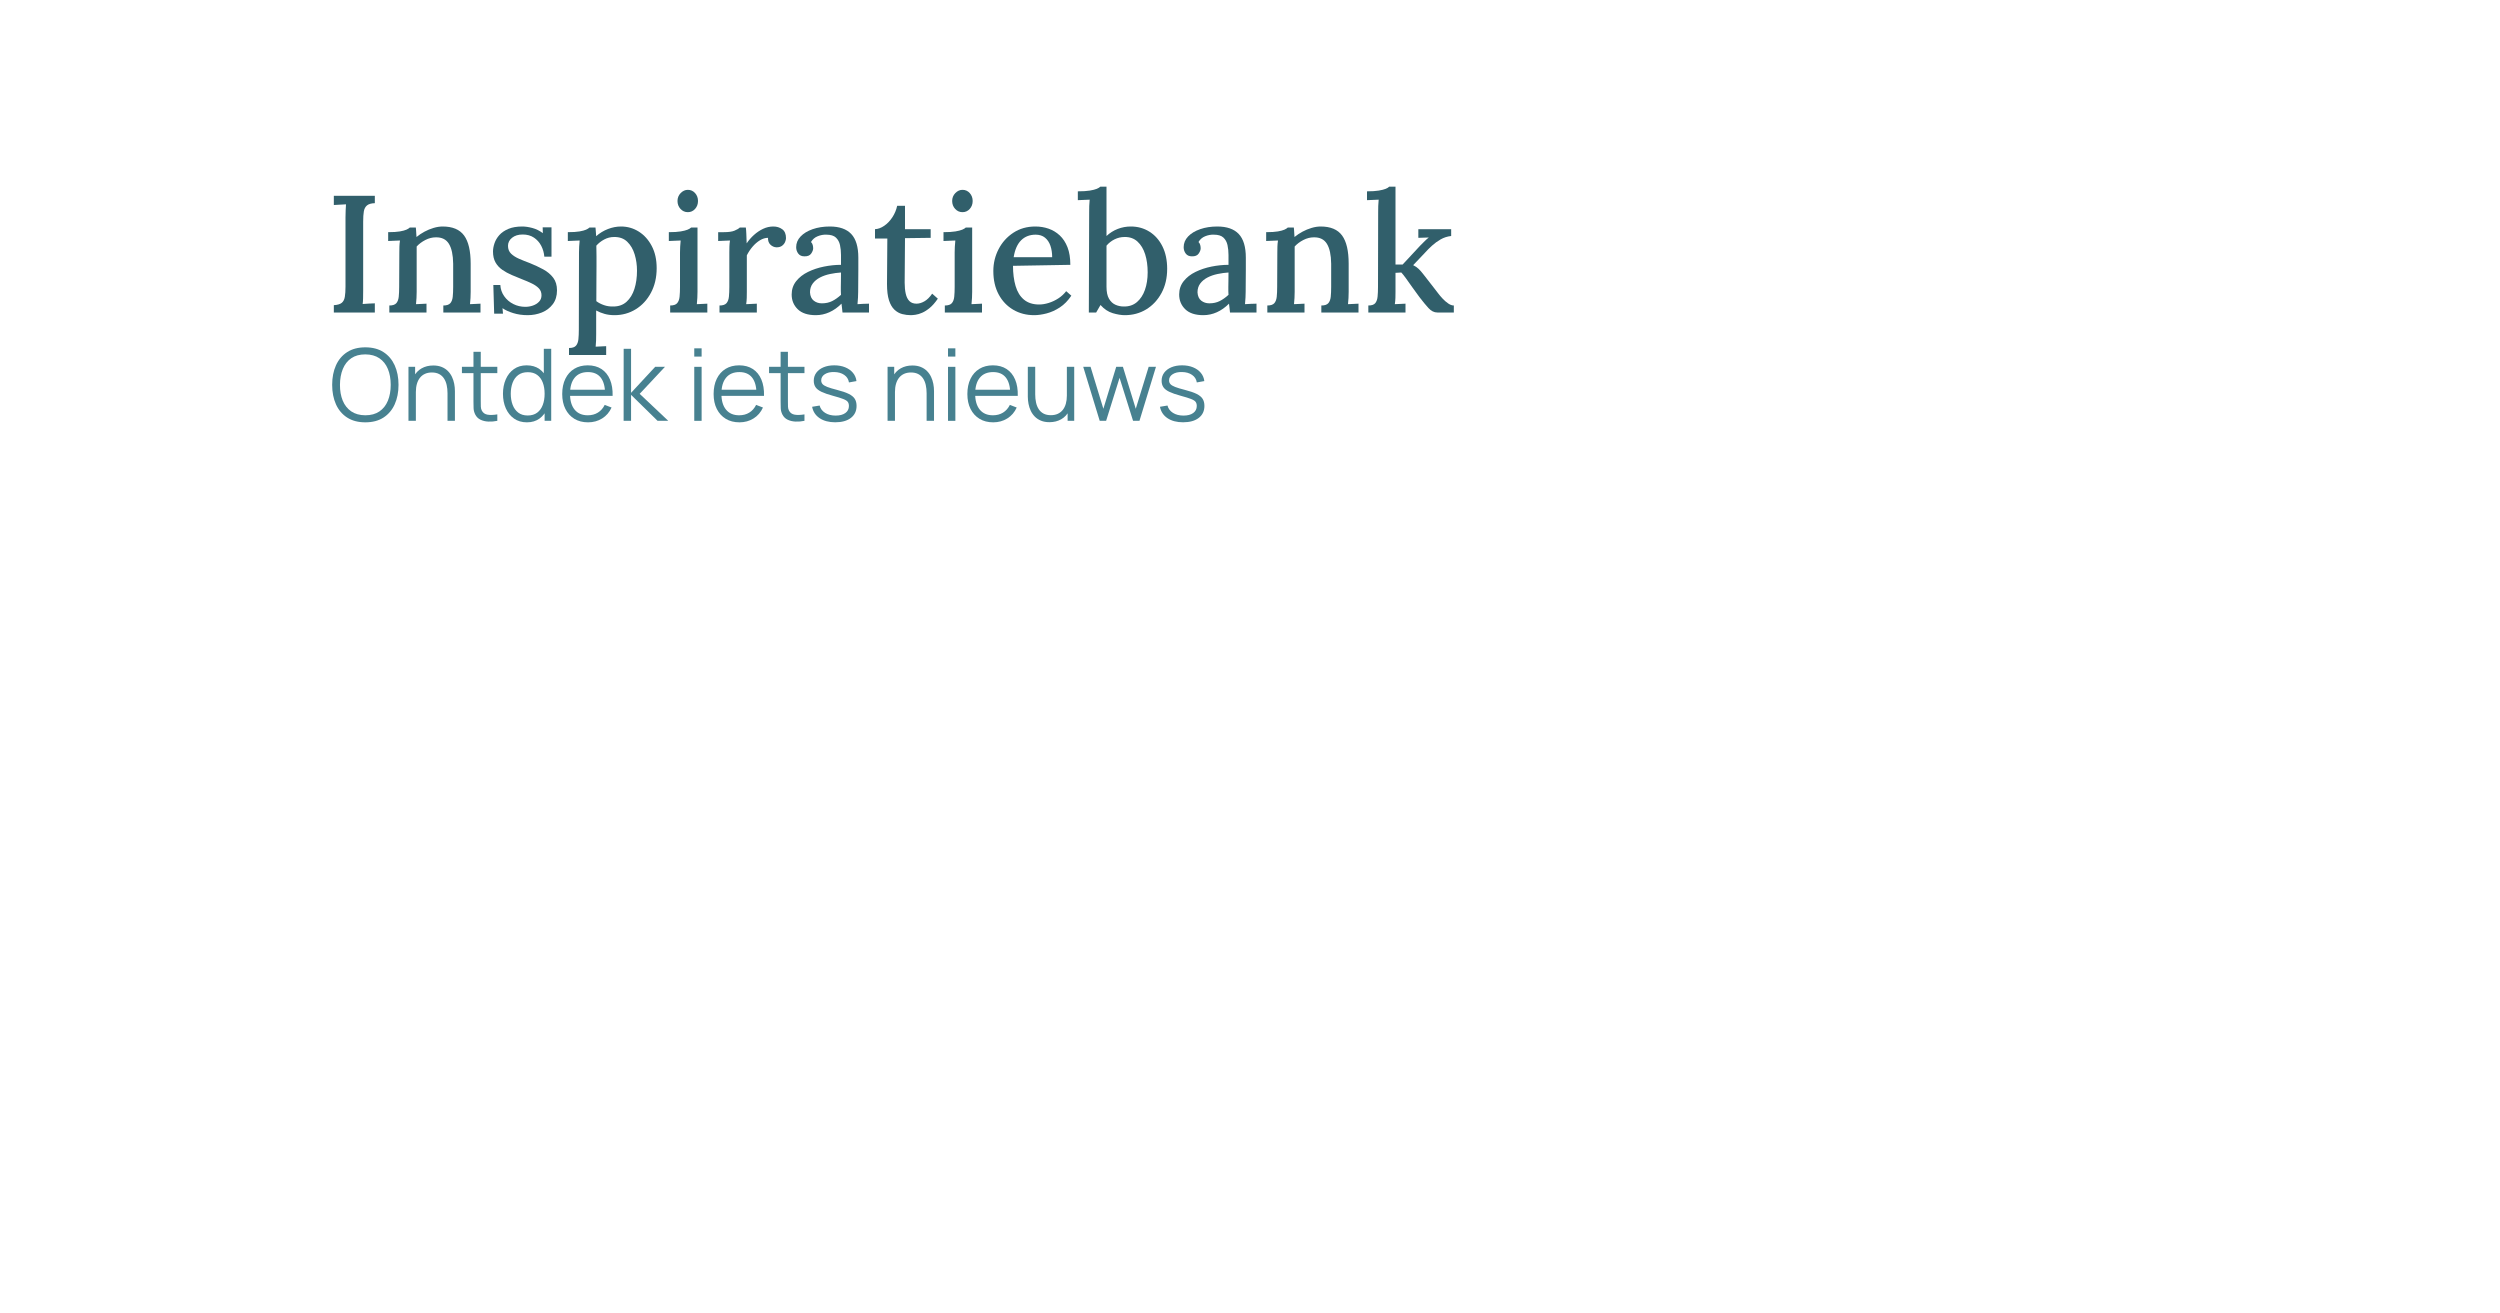
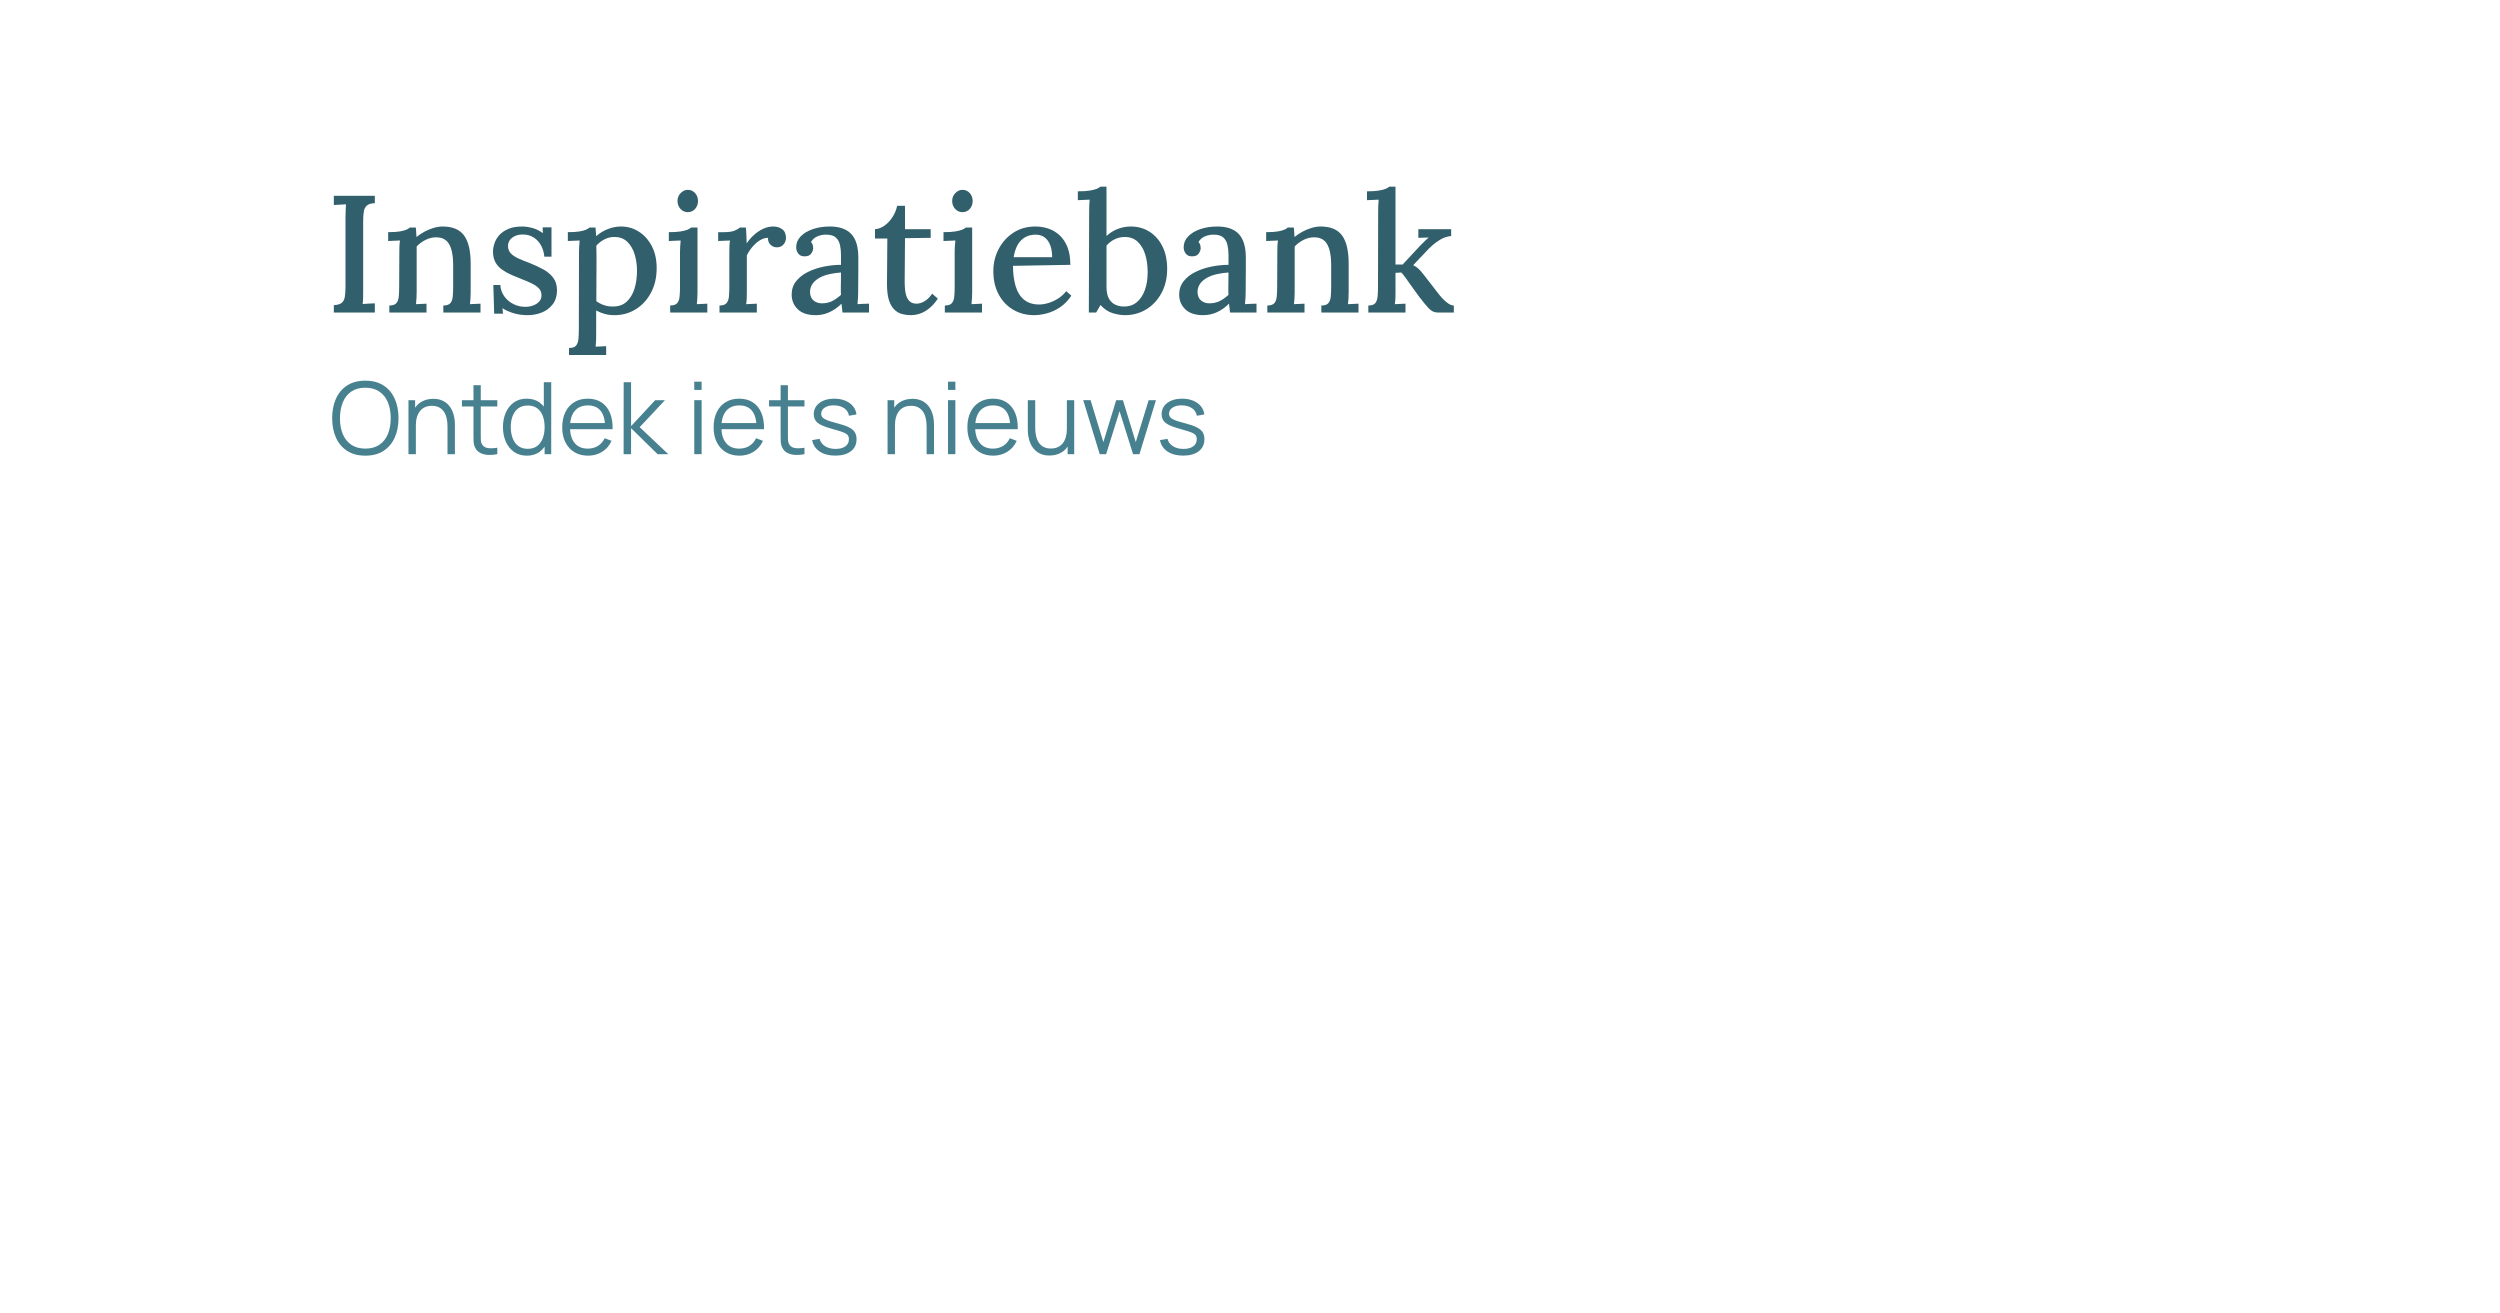
<svg xmlns="http://www.w3.org/2000/svg" width="1200" height="630" viewBox="0 0 1200 630">
  <g aria-label="Inspiratiebank" fill="#315f6b" transform="translate(156,150) scale(0.08,-0.08)">
    <path transform="translate(0,0)" d="M299 656Q267 655 252 642.5Q237 630 233 606.5Q229 583 229 545L229 134Q229 107 228.5 85.5Q228 64 226 51Q243 53 263.5 53.5Q284 54 299 55L299 0L53 0L53 44Q86 46 100.5 58Q115 70 119 94Q123 118 123 155L123 571Q123 593 124 613.5Q125 634 126 649Q109 648 89 647Q69 646 53 645L53 700L299 700Z" />
    <path transform="translate(343,0)" d="M43 0L43 42Q73 42 85 56Q97 70 99.5 95Q102 120 102 153L103 361Q103 377 103.5 395.5Q104 414 107 432Q89 431 70.5 430.5Q52 430 36 429L36 482Q81 482 106.5 486.5Q132 491 145.5 497Q159 503 166 510L202 510Q203 501 203.5 493Q204 485 204.5 476Q205 467 206 453Q228 471 254 485Q280 499 308.5 507.5Q337 516 363 516Q452 516 491.5 462Q531 408 531 293L531 124Q531 106 530 87.5Q529 69 527 50Q543 51 559.5 51.5Q576 52 590 53L590 0L367 0L367 42Q397 42 409 56Q421 70 423.5 95Q426 120 426 153L426 293Q425 372 400.5 412Q376 452 322 451Q290 451 259 435Q228 419 207 396Q207 386 207 374.5Q207 363 207 351L207 124Q207 106 206 87.5Q205 69 203 50Q219 51 235.5 51.5Q252 52 266 53L266 0Z" />
    <path transform="translate(960,0)" d="M256 -16Q209 -16 169 -3.5Q129 9 105 26L108 -7L55 -7L50 165L92 165Q94 128 115 98Q136 68 169.5 51Q203 34 242 34Q265 34 287 41.5Q309 49 324 64.5Q339 80 339 103Q339 128 323.5 144.5Q308 161 281.5 174Q255 187 221 200Q191 212 160.5 225Q130 238 104 256Q78 274 63 300.5Q48 327 48 366Q48 389 57 415.5Q66 442 86 464.5Q106 487 140 501.5Q174 516 224 516Q251 516 284.5 507Q318 498 347 476L346 511L399 511L399 335L356 335Q353 370 337.5 400Q322 430 294 449Q266 468 226 468Q187 468 162.5 448.5Q138 429 138 400Q138 371 156.5 353Q175 335 205 322Q235 309 270 296Q312 279 349 259Q386 239 409 209Q432 179 432 133Q432 83 406.5 49.5Q381 16 341 0Q301 -16 256 -16Z" />
    <path transform="translate(1430,0)" d="M34 -255L34 -213Q64 -213 76 -199Q88 -185 90.5 -160Q93 -135 93 -102L94 361Q94 377 95 395.5Q96 414 98 432Q81 431 62 430.5Q43 430 27 429L27 482Q72 482 97.5 486.5Q123 491 136.5 497Q150 503 157 510L193 510Q194 500 195 486Q196 472 197 458Q229 486 268 501Q307 516 346 516Q404 516 452.5 485.5Q501 455 530.5 399Q560 343 560 266Q560 183 526 119Q492 55 434.5 19.5Q377 -16 307 -16Q275 -16 248 -8.5Q221 -1 197 12L197 -131Q197 -149 196.5 -167.5Q196 -186 194 -205Q210 -204 226.5 -203.5Q243 -203 257 -202L257 -255ZM300 36Q348 36 379.5 64.5Q411 93 426.5 141.5Q442 190 442 251Q442 302 428 348.5Q414 395 383.5 424.5Q353 454 304 453Q273 453 245 438Q217 423 198 401Q198 388 198.5 373Q199 358 199 335.5Q199 313 199 278.5Q199 244 198.5 192.5Q198 141 198 68Q218 53 244.5 44Q271 35 300 36Z" />
    <path transform="translate(2028,0)" d="M43 42Q73 42 85 56Q97 70 99.5 95Q102 120 102 153L102 360Q102 377 103 394.5Q104 412 106 432Q89 431 70 430.5Q51 430 35 429L35 482Q80 482 106.5 486.5Q133 491 147.5 497Q162 503 169 510L207 510L207 124Q207 106 206 87.5Q205 69 203 50Q219 51 235.5 51.5Q252 52 266 53L266 0L43 0ZM149 602Q123 602 105 621.5Q87 641 87 669Q87 697 106 716.5Q125 736 149 736Q175 736 192.5 716.5Q210 697 210 669Q210 641 192.5 621.5Q175 602 149 602Z" />
    <path transform="translate(2324,0)" d="M43 42Q73 42 85 56Q97 70 99.5 95Q102 120 102 153L102 361Q102 377 102.5 395.5Q103 414 106 432Q89 431 70 430.5Q51 430 35 429L35 482L69 482Q111 482 133 491Q155 500 165 510L201 510Q203 496 204 471Q205 446 206 415Q225 443 250 465.5Q275 488 304.5 502Q334 516 366 516Q397 516 419.5 499.5Q442 483 442 446Q442 436 436.5 423Q431 410 418.5 400.5Q406 391 385 391Q364 392 348.5 407Q333 422 334 448Q310 448 286 433.5Q262 419 241.5 395Q221 371 207 343L207 124Q207 106 206.5 87.5Q206 69 203 50Q219 51 236 51.5Q253 52 267 53L267 0L43 0Z" />
    <path transform="translate(2767,0)" d="M338 0Q336 16 335 28Q334 40 332 53Q298 19 259 1.5Q220 -16 178 -16Q106 -16 69.5 19.5Q33 55 33 108Q33 154 60 188Q87 222 131 243.5Q175 265 227 275.5Q279 286 329 286L329 345Q329 377 323 404.5Q317 432 298.5 449.5Q280 467 241 467Q215 468 189 457.5Q163 447 149 423Q157 415 159.5 404.5Q162 394 162 385Q162 371 150 353.5Q138 336 109 337Q85 337 72.5 353.5Q60 370 60 392Q60 428 86.5 456Q113 484 159 500Q205 516 262 516Q348 516 390.5 471Q433 426 433 329Q433 293 433 260Q433 227 432.5 194Q432 161 432 124Q432 109 431 90Q430 71 428 50Q445 51 463 52Q481 53 497 53L497 0ZM329 240Q297 238 263.5 231Q230 224 203 210Q176 196 159.5 174Q143 152 143 121Q145 87 165.5 71Q186 55 214 55Q249 55 276 68.5Q303 82 329 106Q328 117 328 128.5Q328 140 328 153Q328 162 328.5 186.5Q329 211 329 240Z" />
    <path transform="translate(3280,0)" d="M234 -16Q209 -16 183.5 -9.5Q158 -3 137 16.5Q116 36 104 73Q92 110 92 171L94 444L20 444L20 500Q47 501 75 520Q103 539 124 571Q145 603 153 640L200 640L200 500L354 500L354 448L200 446L198 179Q198 141 204.5 112.5Q211 84 226.5 68.5Q242 53 269 53Q292 53 316.5 67Q341 81 363 113L397 83Q373 48 349 28Q325 8 303 -1.5Q281 -11 263 -13.5Q245 -16 234 -16Z" />
    <path transform="translate(3676,0)" d="M43 42Q73 42 85 56Q97 70 99.5 95Q102 120 102 153L102 360Q102 377 103 394.5Q104 412 106 432Q89 431 70 430.5Q51 430 35 429L35 482Q80 482 106.5 486.5Q133 491 147.5 497Q162 503 169 510L207 510L207 124Q207 106 206 87.5Q205 69 203 50Q219 51 235.5 51.5Q252 52 266 53L266 0L43 0ZM149 602Q123 602 105 621.5Q87 641 87 669Q87 697 106 716.5Q125 736 149 736Q175 736 192.5 716.5Q210 697 210 669Q210 641 192.5 621.5Q175 602 149 602Z" />
    <path transform="translate(3972,0)" d="M283 -16Q213 -16 157.5 16.5Q102 49 70 108.5Q38 168 38 249Q38 319 69.5 380Q101 441 158 478.5Q215 516 290 516Q332 516 369.5 503Q407 490 436.5 462.5Q466 435 483 391.5Q500 348 500 286L156 280Q156 212 171.5 159Q187 106 222 77Q257 48 313 48Q340 48 370.5 57.5Q401 67 428.5 85Q456 103 475 128L506 101Q476 56 437 30.5Q398 5 357.5 -5.5Q317 -16 283 -16ZM160 332L391 332Q391 370 380.5 400.5Q370 431 348 449Q326 467 292 467Q239 467 205 433.5Q171 400 160 332Z" />
    <path transform="translate(4513,0)" d="M72 605Q72 622 72.5 639.5Q73 657 75 677Q57 676 38.5 675.5Q20 675 4 674L4 727Q49 727 76 731.5Q103 736 117.5 742Q132 748 139 755L176 755L176 459Q206 487 243.5 501.5Q281 516 322 516Q384 516 433.5 485Q483 454 511.5 397Q540 340 540 262Q540 179 505.5 116Q471 53 414 18.5Q357 -16 286 -16Q254 -16 213.5 -4Q173 8 140 45L114 0L70 0ZM176 155Q176 108 191 82.5Q206 57 229.5 46.5Q253 36 279 36Q326 35 358 62Q390 89 406.5 135.5Q423 182 423 241Q423 301 408 349Q393 397 362 425.5Q331 454 284 453Q253 453 224.5 439Q196 425 176 401Z" />
    <path transform="translate(5092,0)" d="M338 0Q336 16 335 28Q334 40 332 53Q298 19 259 1.5Q220 -16 178 -16Q106 -16 69.5 19.5Q33 55 33 108Q33 154 60 188Q87 222 131 243.5Q175 265 227 275.5Q279 286 329 286L329 345Q329 377 323 404.5Q317 432 298.5 449.5Q280 467 241 467Q215 468 189 457.5Q163 447 149 423Q157 415 159.5 404.5Q162 394 162 385Q162 371 150 353.5Q138 336 109 337Q85 337 72.5 353.5Q60 370 60 392Q60 428 86.5 456Q113 484 159 500Q205 516 262 516Q348 516 390.5 471Q433 426 433 329Q433 293 433 260Q433 227 432.5 194Q432 161 432 124Q432 109 431 90Q430 71 428 50Q445 51 463 52Q481 53 497 53L497 0ZM329 240Q297 238 263.5 231Q230 224 203 210Q176 196 159.5 174Q143 152 143 121Q145 87 165.5 71Q186 55 214 55Q249 55 276 68.5Q303 82 329 106Q328 117 328 128.5Q328 140 328 153Q328 162 328.5 186.5Q329 211 329 240Z" />
    <path transform="translate(5611,0)" d="M43 0L43 42Q73 42 85 56Q97 70 99.5 95Q102 120 102 153L103 361Q103 377 103.5 395.5Q104 414 107 432Q89 431 70.5 430.5Q52 430 36 429L36 482Q81 482 106.5 486.5Q132 491 145.5 497Q159 503 166 510L202 510Q203 501 203.5 493Q204 485 204.5 476Q205 467 206 453Q228 471 254 485Q280 499 308.5 507.5Q337 516 363 516Q452 516 491.5 462Q531 408 531 293L531 124Q531 106 530 87.5Q529 69 527 50Q543 51 559.5 51.5Q576 52 590 53L590 0L367 0L367 42Q397 42 409 56Q421 70 423.5 95Q426 120 426 153L426 293Q425 372 400.5 412Q376 452 322 451Q290 451 259 435Q228 419 207 396Q207 386 207 374.5Q207 363 207 351L207 124Q207 106 206 87.5Q205 69 203 50Q219 51 235.5 51.5Q252 52 266 53L266 0Z" />
    <path transform="translate(6228,0)" d="M32 0L32 42Q62 42 73.5 56Q85 70 87.5 95Q90 120 90 153L91 605Q91 622 91.5 639.5Q92 657 94 677Q77 676 58 675.5Q39 675 24 674L24 727Q68 727 94.5 731.5Q121 736 136 742Q151 748 157 755L195 755L195 288L238 288L343 401Q359 417 371 429Q383 441 395 450L332 448L332 500L529 500L529 459Q494 455 465.5 438.5Q437 422 414 401Q391 380 375 362L301 284Q320 275 334 261.5Q348 248 364 227L434 137Q439 131 450.5 115.5Q462 100 478 83Q494 66 511.5 54Q529 42 545 42L545 0L446 0Q417 0 392.5 27Q368 54 339 92Q315 124 295 152.5Q275 181 258.5 204Q242 227 230 240L195 238L195 124Q195 106 194.5 87.5Q194 69 191 50Q207 51 224 51.5Q241 52 255 53L255 0Z" />
  </g>
-   <g aria-label="Ontdek iets nieuws" fill="#478190" transform="translate(158,202) scale(0.024,-0.024)">
+   <g aria-label="Ontdek iets nieuws" fill="#478190" transform="translate(158,218) scale(0.024,-0.024)">
    <path transform="translate(0,0)" d="M723 -30Q508 -30 360 65.5Q212 161 136 330Q60 499 60 720Q60 941 136 1110Q212 1279 360 1374.5Q508 1470 723 1470Q939 1470 1086.5 1374.5Q1234 1279 1310.5 1110Q1387 941 1387 720Q1387 499 1310.5 330Q1234 161 1086.5 65.5Q939 -30 723 -30ZM723 111Q892 111 1005 188Q1118 265 1174.5 402.5Q1231 540 1231 720Q1231 900 1174.5 1037Q1118 1174 1005 1251Q892 1328 723 1329Q554 1329 442 1252Q330 1175 273.5 1037.5Q217 900 216 720Q215 540 271.5 403.5Q328 267 441 189.5Q554 112 723 111Z" />
    <path transform="translate(1447,0)" d="M920 0L920 551Q920 641 903 716.5Q886 792 848.5 848.5Q811 905 751.5 936Q692 967 607 967Q529 967 469.5 940Q410 913 369.5 862.5Q329 812 308 740Q287 668 287 576L183 599Q183 765 241 878Q299 991 401 1049Q503 1107 635 1107Q732 1107 804.5 1077Q877 1047 927.5 996Q978 945 1009 879.5Q1040 814 1054 740.5Q1068 667 1068 594L1068 0ZM139 0L139 1080L272 1080L272 814L287 814L287 0Z" />
    <path transform="translate(2635,0)" d="M728 0Q637 -19 548.5 -15Q460 -11 390.5 23Q321 57 285 129Q256 189 253.5 250.5Q251 312 251 391L251 1380L397 1380L397 397Q397 329 398.5 283.5Q400 238 419 203Q455 136 533.5 123Q612 110 728 129ZM20 954L20 1080L728 1080L728 954Z" />
    <path transform="translate(3396,0)" d="M559 -30Q408 -30 301 45.5Q194 121 137 250Q80 379 80 541Q80 702 136.5 831Q193 960 299 1035Q405 1110 553 1110Q705 1110 809 1036Q913 962 966.5 833.5Q1020 705 1020 541Q1020 380 967 250.5Q914 121 811 45.5Q708 -30 559 -30ZM574 107Q689 107 764 163Q839 219 876 317.5Q913 416 913 541Q913 668 876 765.5Q839 863 764.5 918Q690 973 577 973Q461 973 385 916Q309 859 272.5 761Q236 663 236 541Q236 418 273.5 319.5Q311 221 386 164Q461 107 574 107ZM913 0L913 813L897 813L897 1440L1045 1440L1045 0Z" />
    <path transform="translate(4581,0)" d="M597 -30Q439 -30 323.5 40Q208 110 144 237Q80 364 80 535Q80 712 143 841Q206 970 320.5 1040Q435 1110 591 1110Q751 1110 864 1036.5Q977 963 1035 826Q1093 689 1088 499L938 499L938 551Q934 761 847.5 868Q761 975 595 975Q421 975 328.5 862Q236 749 236 540Q236 336 328.5 223.5Q421 111 591 111Q707 111 793.5 164.5Q880 218 930 319L1067 266Q1003 125 878.5 47.5Q754 -30 597 -30ZM184 499L184 622L1009 622L1009 499Z" />
    <path transform="translate(5750,0)" d="M139 0L140 1440L288 1440L288 560L770 1080L966 1080L460 540L1032 0L818 0L288 520L288 0Z" />
    <path transform="translate(6742,0)" d="" />
    <path transform="translate(7142,0)" d="M160 1285L160 1450L307 1450L307 1285ZM160 0L160 1080L307 1080L307 0Z" />
    <path transform="translate(7609,0)" d="M597 -30Q439 -30 323.5 40Q208 110 144 237Q80 364 80 535Q80 712 143 841Q206 970 320.5 1040Q435 1110 591 1110Q751 1110 864 1036.5Q977 963 1035 826Q1093 689 1088 499L938 499L938 551Q934 761 847.5 868Q761 975 595 975Q421 975 328.5 862Q236 749 236 540Q236 336 328.5 223.5Q421 111 591 111Q707 111 793.5 164.5Q880 218 930 319L1067 266Q1003 125 878.5 47.5Q754 -30 597 -30ZM184 499L184 622L1009 622L1009 499Z" />
    <path transform="translate(8778,0)" d="M728 0Q637 -19 548.5 -15Q460 -11 390.5 23Q321 57 285 129Q256 189 253.5 250.5Q251 312 251 391L251 1380L397 1380L397 397Q397 329 398.5 283.5Q400 238 419 203Q455 136 533.5 123Q612 110 728 129ZM20 954L20 1080L728 1080L728 954Z" />
    <path transform="translate(9579,0)" d="M543 -29Q353 -29 230.5 53Q108 135 80 281L230 306Q254 214 339.5 159.5Q425 105 551 105Q674 105 745 156.5Q816 208 816 297Q816 347 793.5 378.5Q771 410 702 437Q633 464 496 501Q349 541 266 581Q183 621 148 673.5Q113 726 113 802Q113 894 165 963.5Q217 1033 309 1071.5Q401 1110 523 1110Q645 1110 741.5 1070.5Q838 1031 897 960Q956 889 967 795L817 768Q802 863 722.5 918.5Q643 974 521 976Q406 979 334 932.5Q262 886 262 809Q262 766 288 735.5Q314 705 382.5 678Q451 651 578 619Q727 581 812 539Q897 497 933 440Q969 383 969 299Q969 146 855.5 58.5Q742 -29 543 -29Z" />
    <path transform="translate(10629,0)" d="" />
    <path transform="translate(11029,0)" d="M920 0L920 551Q920 641 903 716.5Q886 792 848.5 848.5Q811 905 751.5 936Q692 967 607 967Q529 967 469.5 940Q410 913 369.5 862.5Q329 812 308 740Q287 668 287 576L183 599Q183 765 241 878Q299 991 401 1049Q503 1107 635 1107Q732 1107 804.5 1077Q877 1047 927.5 996Q978 945 1009 879.5Q1040 814 1054 740.5Q1068 667 1068 594L1068 0ZM139 0L139 1080L272 1080L272 814L287 814L287 0Z" />
    <path transform="translate(12217,0)" d="M160 1285L160 1450L307 1450L307 1285ZM160 0L160 1080L307 1080L307 0Z" />
    <path transform="translate(12684,0)" d="M597 -30Q439 -30 323.5 40Q208 110 144 237Q80 364 80 535Q80 712 143 841Q206 970 320.5 1040Q435 1110 591 1110Q751 1110 864 1036.5Q977 963 1035 826Q1093 689 1088 499L938 499L938 551Q934 761 847.5 868Q761 975 595 975Q421 975 328.5 862Q236 749 236 540Q236 336 328.5 223.5Q421 111 591 111Q707 111 793.5 164.5Q880 218 930 319L1067 266Q1003 125 878.5 47.5Q754 -30 597 -30ZM184 499L184 622L1009 622L1009 499Z" />
    <path transform="translate(13853,0)" d="M553 -27Q456 -27 383.5 3Q311 33 260.5 84Q210 135 179 200.5Q148 266 134 339.5Q120 413 120 486L120 1080L268 1080L268 529Q268 440 285 364Q302 288 339.5 231.5Q377 175 436.5 144Q496 113 581 113Q659 113 718.5 140Q778 167 818.5 217.5Q859 268 880 340.5Q901 413 901 504L1005 481Q1005 315 947 202Q889 89 787 31Q685 -27 553 -27ZM916 0L916 266L901 266L901 1080L1048 1080L1048 0Z" />
    <path transform="translate(15041,0)" d="M370 0L40 1081L187 1080L443 241L700 1080L834 1080L1091 241L1349 1080L1495 1080L1165 0L1037 0L767 860L498 0Z" />
    <path transform="translate(16536,0)" d="M543 -29Q353 -29 230.5 53Q108 135 80 281L230 306Q254 214 339.5 159.5Q425 105 551 105Q674 105 745 156.5Q816 208 816 297Q816 347 793.5 378.5Q771 410 702 437Q633 464 496 501Q349 541 266 581Q183 621 148 673.5Q113 726 113 802Q113 894 165 963.5Q217 1033 309 1071.5Q401 1110 523 1110Q645 1110 741.5 1070.5Q838 1031 897 960Q956 889 967 795L817 768Q802 863 722.5 918.5Q643 974 521 976Q406 979 334 932.5Q262 886 262 809Q262 766 288 735.5Q314 705 382.5 678Q451 651 578 619Q727 581 812 539Q897 497 933 440Q969 383 969 299Q969 146 855.5 58.5Q742 -29 543 -29Z" />
  </g>
</svg>
